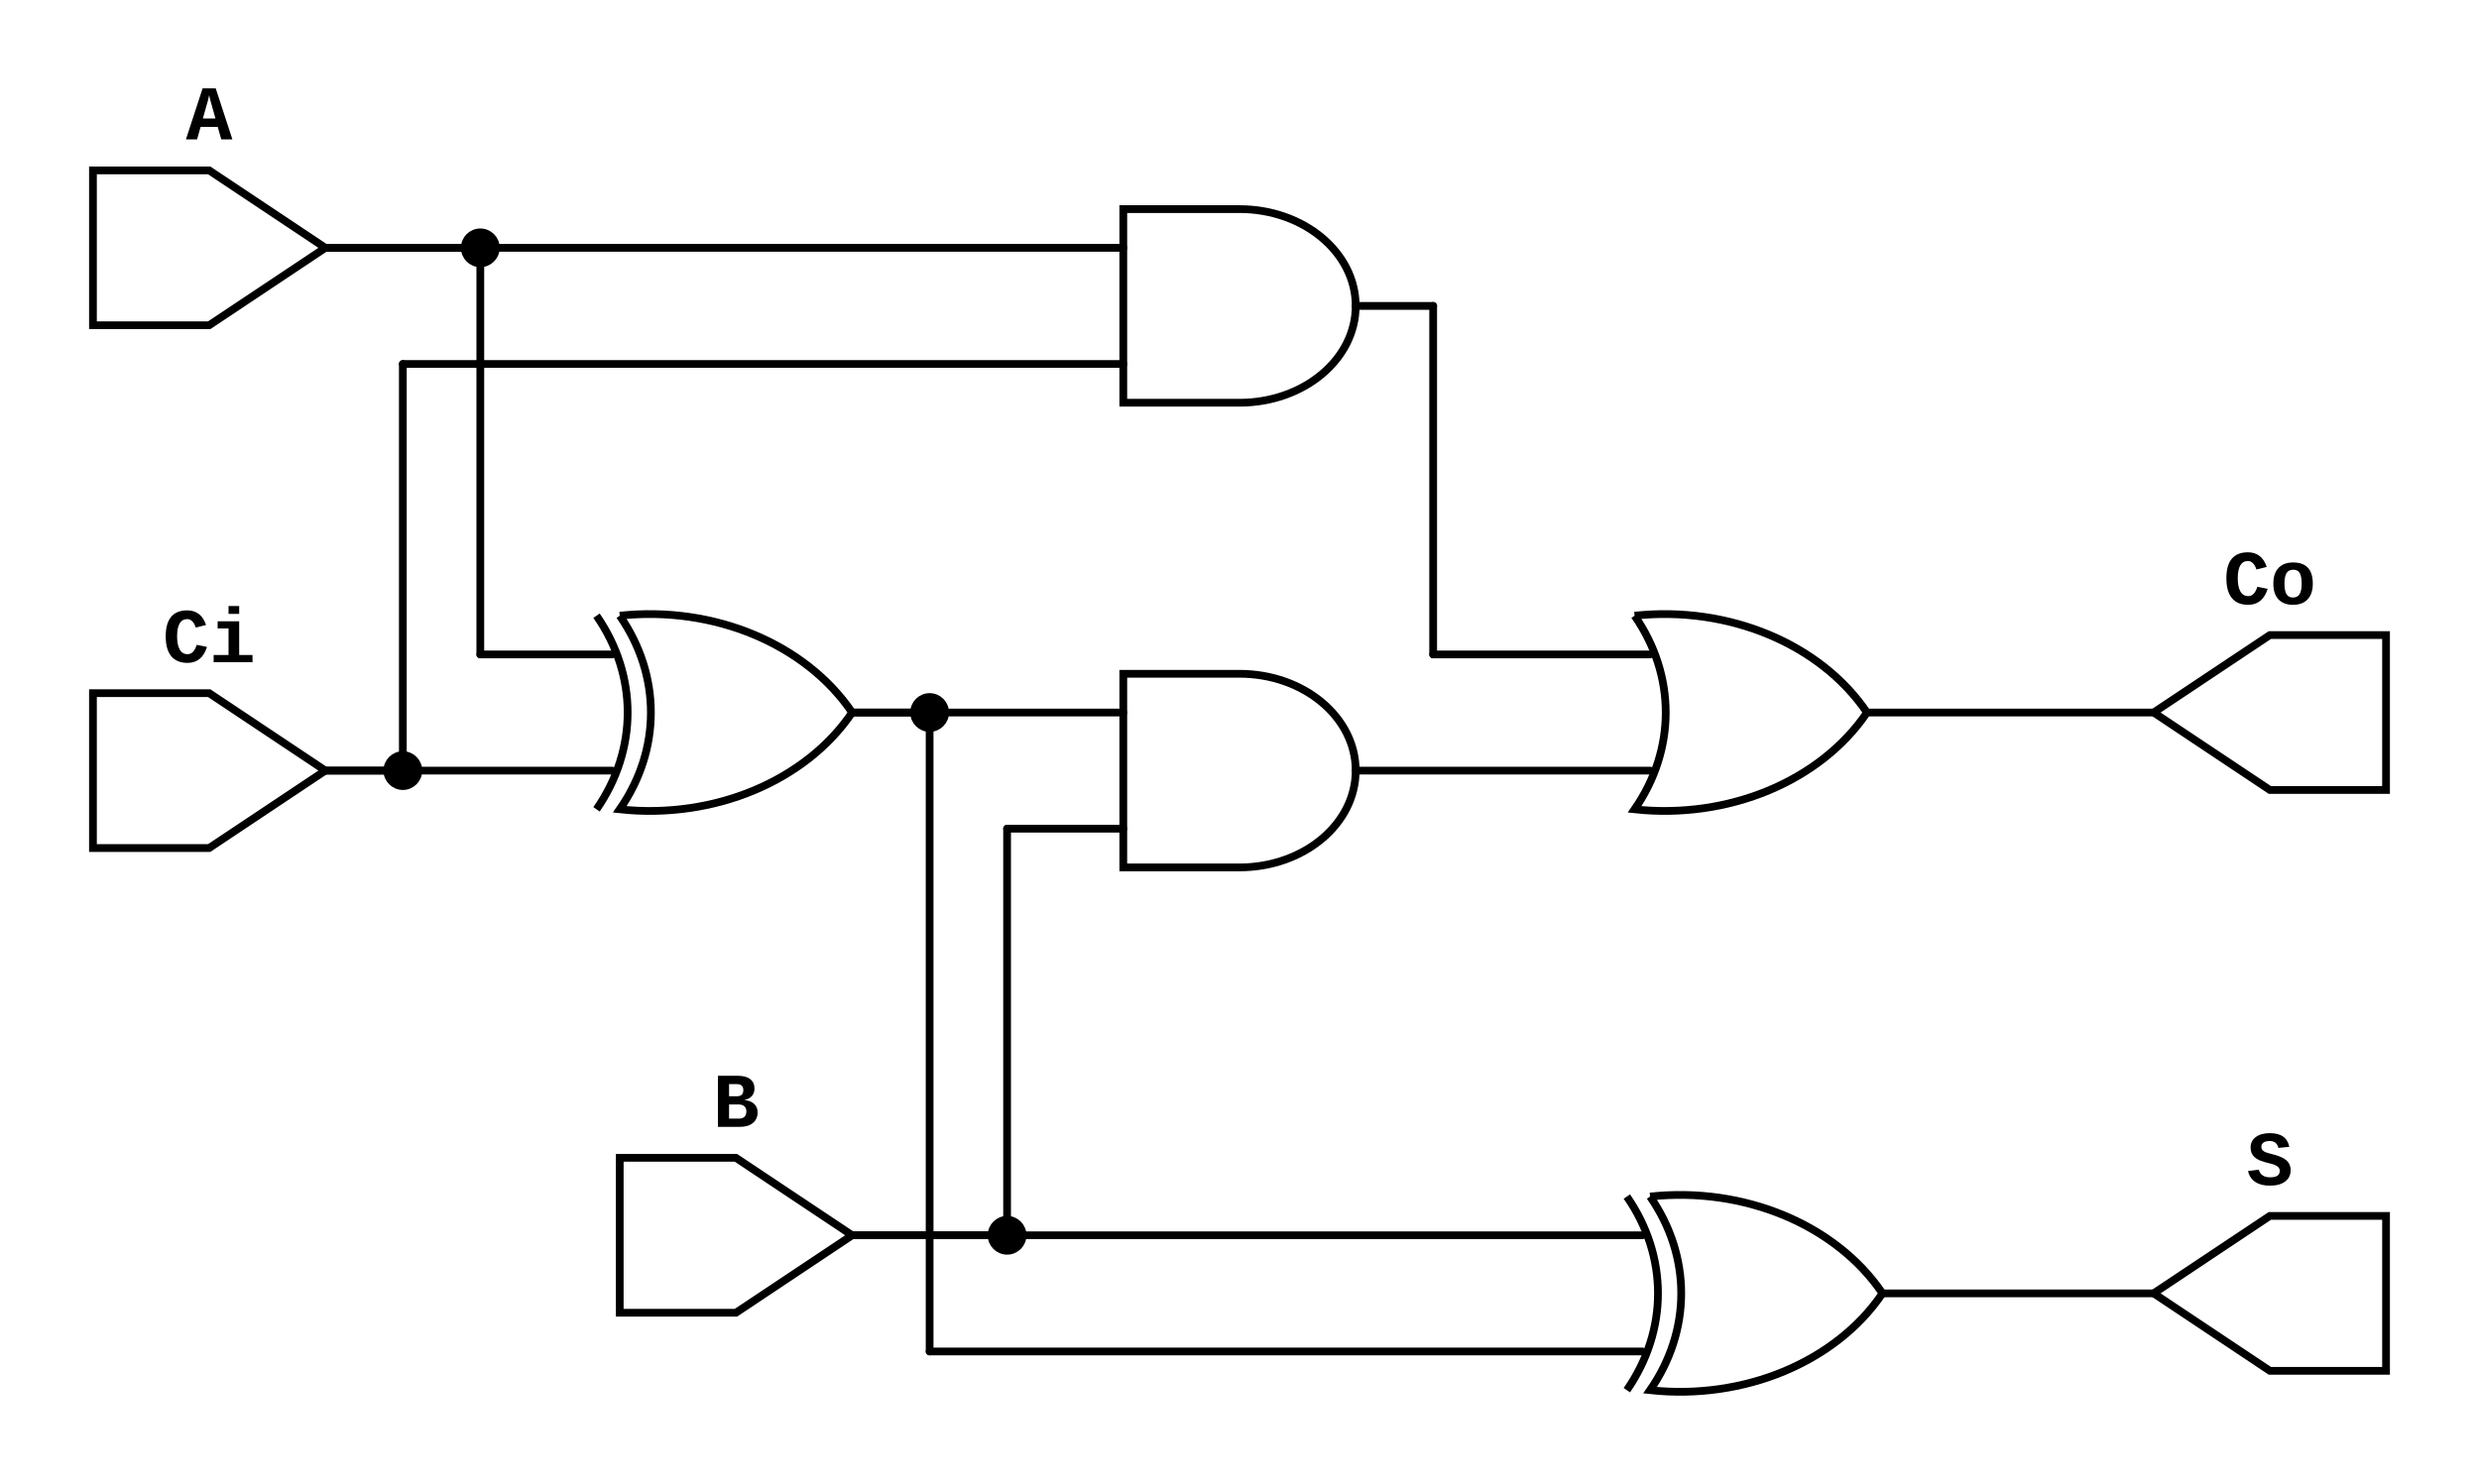
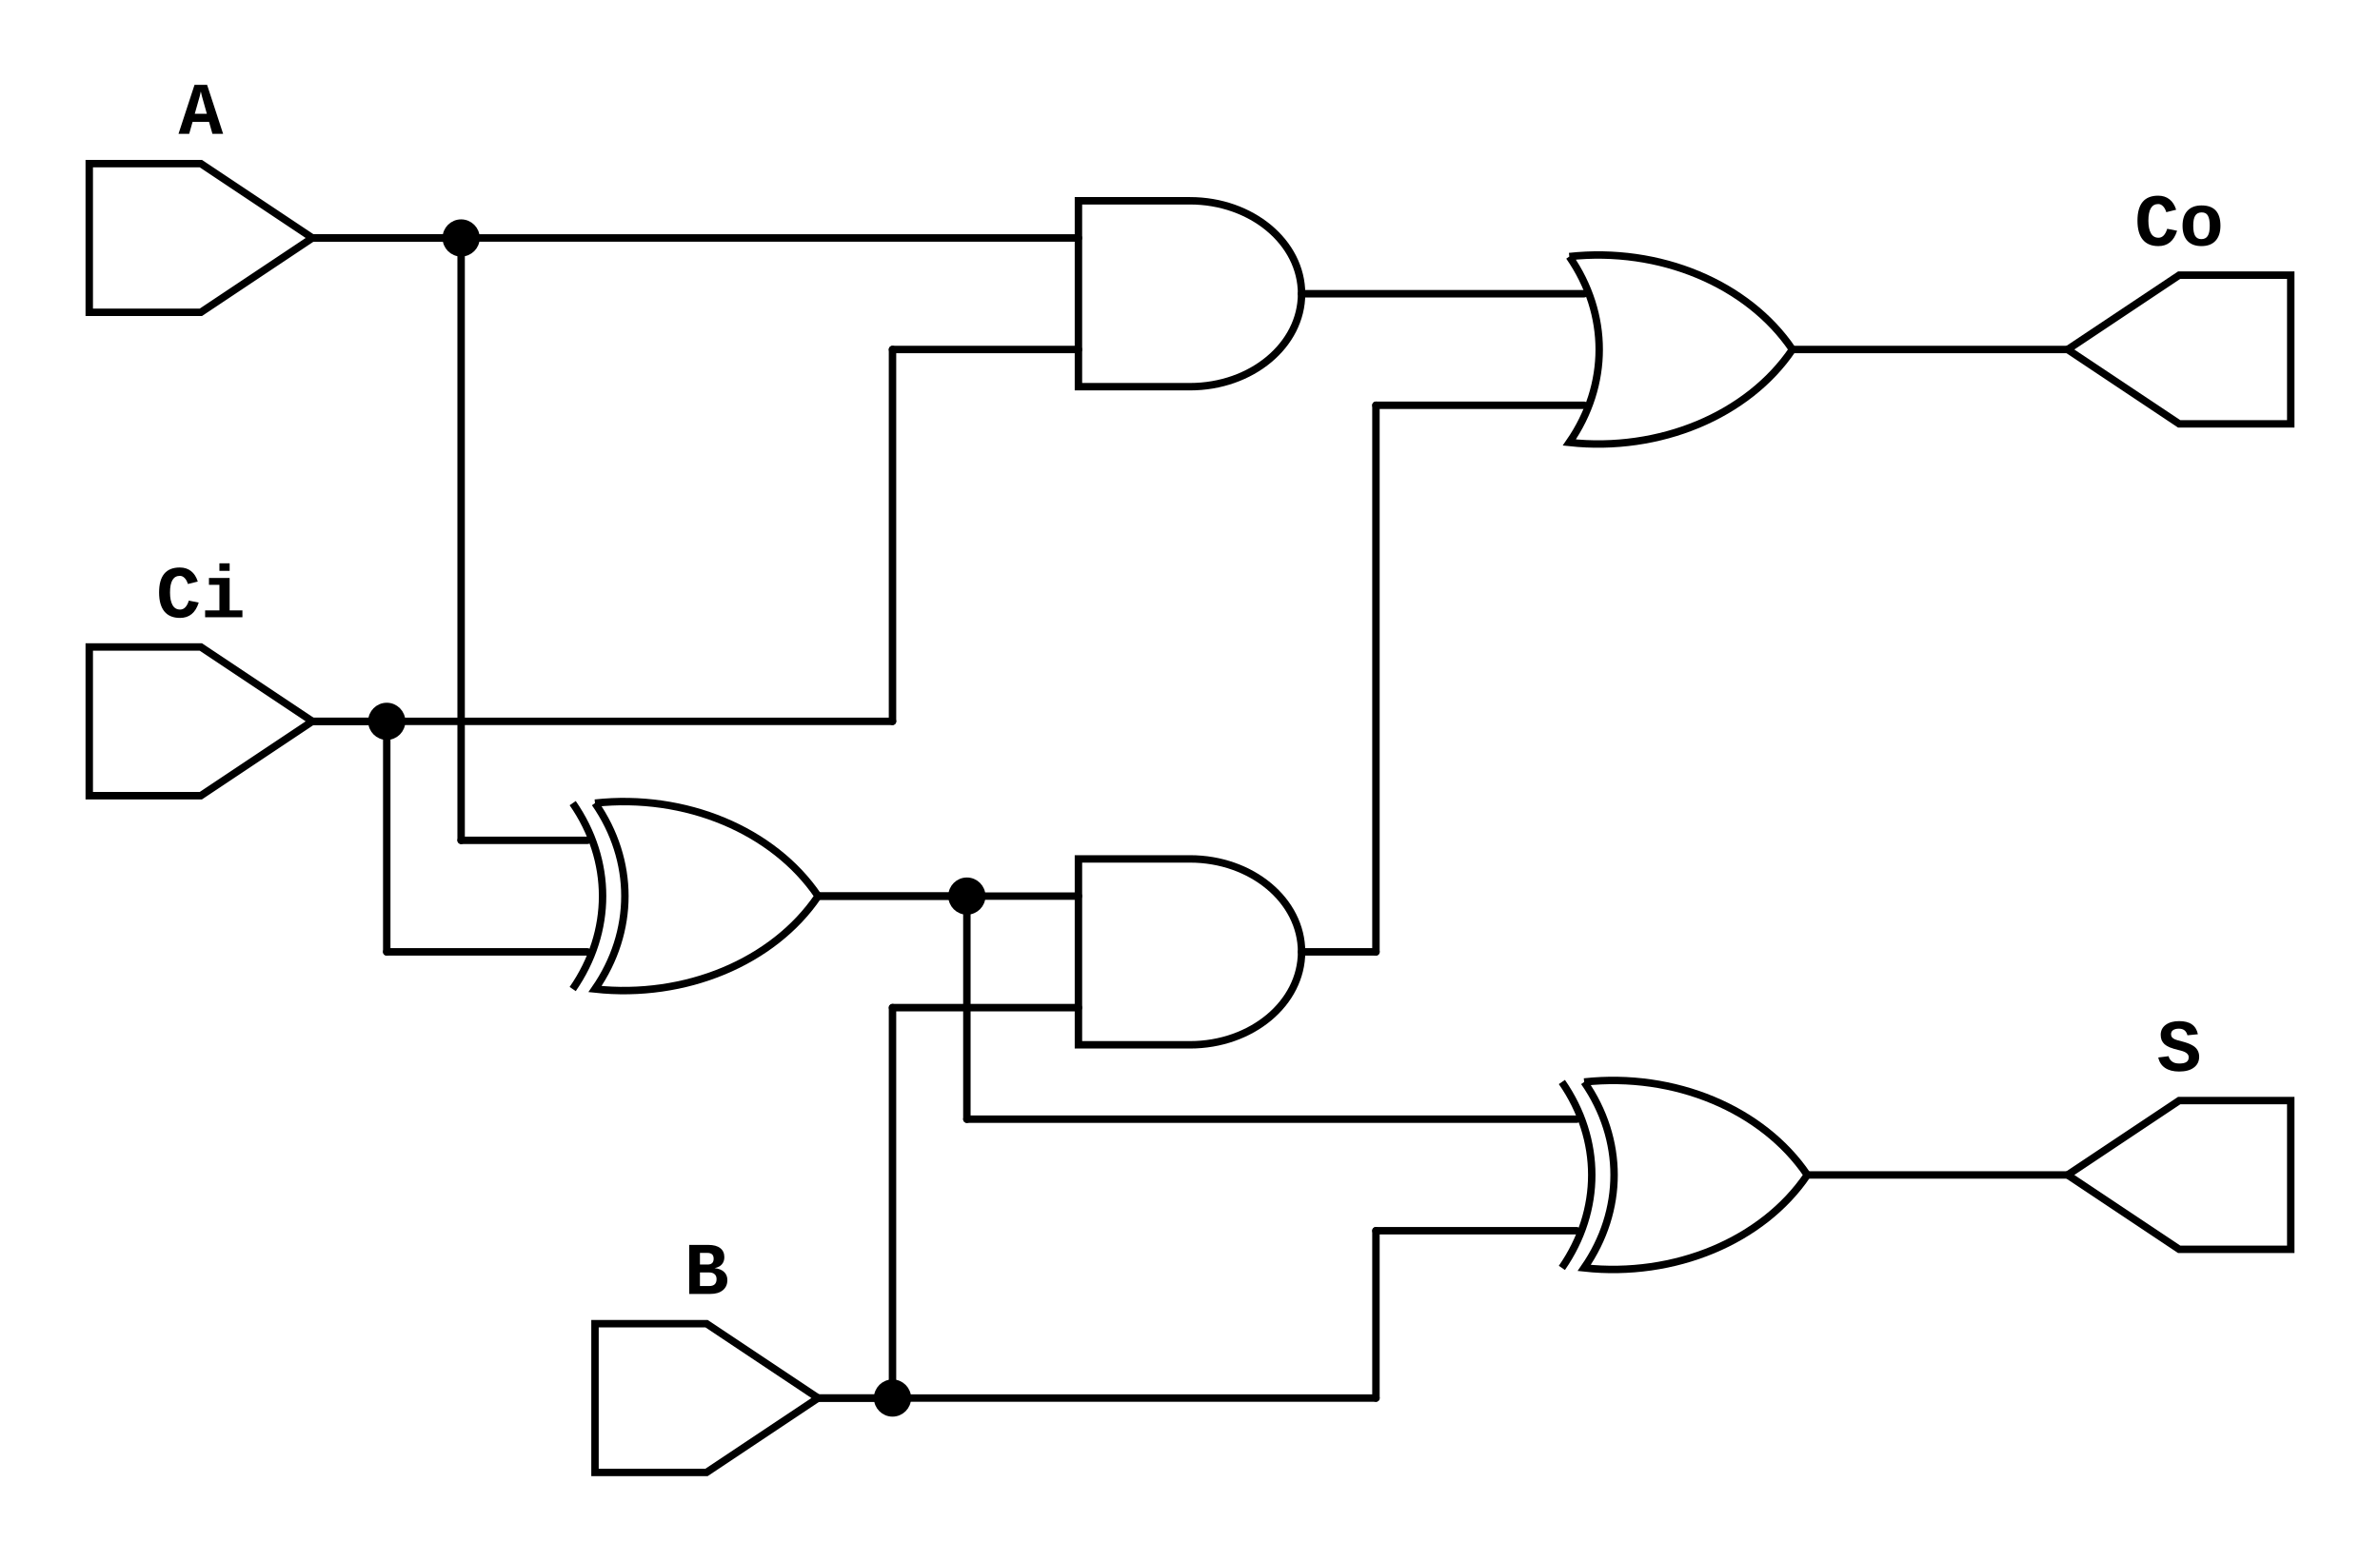
- <svg xmlns="http://www.w3.org/2000/svg" xmlns:ns1="https://github.com/nturley/netlistsvg" width="320" height="191.5">
+ <svg xmlns="http://www.w3.org/2000/svg" xmlns:ns1="https://github.com/nturley/netlistsvg" width="320" height="210">
  <style>svg {
  stroke:#000;
  fill:none;
}
text {
  fill:#000;
  stroke:none;
  font-size:10px;
  font-weight: bold;
  font-family: "Courier New", monospace;
}
line {
    stroke-linecap: round;
}
.nodelabel {
  text-anchor: middle;
}
.inputPortLabel {
  text-anchor: end;
}
.splitjoinBody {
  fill:#000;
}</style>
-   <g ns1:type="reduce_xor" transform="translate(210,154.5)" ns1:width="33" ns1:height="25" id="cell_Xor$7">
+   <g ns1:type="reduce_xor" transform="translate(210,145.5)" ns1:width="33" ns1:height="25" id="cell_Xor$7">
    <ns1:alias val="$xor" />
    <ns1:alias val="$reduce_xor" />
    <ns1:alias val="$_XOR_" />
    <path d="M3,0 A30 25 0 0 1 3,25 A30 25 0 0 0 33,12.5 A30 25 0 0 0 3,0" class="cell_Xor$7" />
    <path d="M0,0 A30 25 0 0 1 0,25" class="cell_Xor$7" />
    <g ns1:x="2" ns1:y="5" ns1:pid="A" />
    <g ns1:x="2" ns1:y="20" ns1:pid="B" />
    <g ns1:x="33" ns1:y="12.5" ns1:pid="Y" />
  </g>
-   <g ns1:type="reduce_xor" transform="translate(77,79.5)" ns1:width="33" ns1:height="25" id="cell_Xor$3">
+   <g ns1:type="reduce_xor" transform="translate(77,108)" ns1:width="33" ns1:height="25" id="cell_Xor$3">
    <ns1:alias val="$xor" />
    <ns1:alias val="$reduce_xor" />
    <ns1:alias val="$_XOR_" />
    <path d="M3,0 A30 25 0 0 1 3,25 A30 25 0 0 0 33,12.5 A30 25 0 0 0 3,0" class="cell_Xor$3" />
    <path d="M0,0 A30 25 0 0 1 0,25" class="cell_Xor$3" />
    <g ns1:x="2" ns1:y="5" ns1:pid="A" />
    <g ns1:x="2" ns1:y="20" ns1:pid="B" />
    <g ns1:x="33" ns1:y="12.5" ns1:pid="Y" />
  </g>
-   <g ns1:type="and" transform="translate(145,87)" ns1:width="30" ns1:height="25" id="cell_And$5">
+   <g ns1:type="and" transform="translate(145,115.5)" ns1:width="30" ns1:height="25" id="cell_And$5">
    <ns1:alias val="$and" />
    <ns1:alias val="$logic_and" />
    <ns1:alias val="$_AND_" />
    <ns1:alias val="$reduce_and" />
    <path d="M0,0 L0,25 L15,25 A15 12.5 0 0 0 15,0 Z" class="cell_And$5" />
    <g ns1:x="0" ns1:y="5" ns1:pid="A" />
    <g ns1:x="0" ns1:y="20" ns1:pid="B" />
    <g ns1:x="30" ns1:y="12.5" ns1:pid="Y" />
  </g>
  <g ns1:type="and" transform="translate(145,27)" ns1:width="30" ns1:height="25" id="cell_And$1">
    <ns1:alias val="$and" />
    <ns1:alias val="$logic_and" />
    <ns1:alias val="$_AND_" />
    <ns1:alias val="$reduce_and" />
    <path d="M0,0 L0,25 L15,25 A15 12.5 0 0 0 15,0 Z" class="cell_And$1" />
    <g ns1:x="0" ns1:y="5" ns1:pid="A" />
    <g ns1:x="0" ns1:y="20" ns1:pid="B" />
    <g ns1:x="30" ns1:y="12.5" ns1:pid="Y" />
  </g>
-   <g ns1:type="or" transform="translate(211,79.5)" ns1:width="30" ns1:height="25" id="cell_Or$6">
+   <g ns1:type="or" transform="translate(211,34.5)" ns1:width="30" ns1:height="25" id="cell_Or$6">
    <ns1:alias val="$or" />
    <ns1:alias val="$logic_or" />
    <ns1:alias val="$_OR_" />
    <ns1:alias val="$reduce_or" />
    <ns1:alias val="$reduce_bool" />
    <path d="M0,0 A30 25 0 0 1 0,25 A30 25 0 0 0 30,12.5 A30 25 0 0 0 0,0" class="cell_Or$6" />
    <g ns1:x="2" ns1:y="5" ns1:pid="A" />
    <g ns1:x="2" ns1:y="20" ns1:pid="B" />
    <g ns1:x="30" ns1:y="12.5" ns1:pid="Y" />
  </g>
  <g ns1:type="inputExt" transform="translate(12,22)" ns1:width="30" ns1:height="20" id="cell_A">
    <text x="15" y="-4" class="nodelabel cell_A" ns1:attribute="ref">A</text>
    <ns1:alias val="$_inputExt_" />
    <path d="M0,0 L0,20 L15,20 L30,10 L15,0 Z" class="cell_A" />
    <g ns1:x="30" ns1:y="10" ns1:pid="Y" />
  </g>
-   <g ns1:type="outputExt" transform="translate(278,82)" ns1:width="30" ns1:height="20" id="cell_Co">
+   <g ns1:type="outputExt" transform="translate(278,37)" ns1:width="30" ns1:height="20" id="cell_Co">
    <text x="15" y="-4" class="nodelabel cell_Co" ns1:attribute="ref">Co</text>
    <ns1:alias val="$_outputExt_" />
    <path d="M30,0 L30,20 L15,20 L0,10 L15,0 Z" class="cell_Co" />
    <g ns1:x="0" ns1:y="10" ns1:pid="A" />
  </g>
-   <g ns1:type="outputExt" transform="translate(278,157)" ns1:width="30" ns1:height="20" id="cell_S">
+   <g ns1:type="outputExt" transform="translate(278,148)" ns1:width="30" ns1:height="20" id="cell_S">
    <text x="15" y="-4" class="nodelabel cell_S" ns1:attribute="ref">S</text>
    <ns1:alias val="$_outputExt_" />
    <path d="M30,0 L30,20 L15,20 L0,10 L15,0 Z" class="cell_S" />
    <g ns1:x="0" ns1:y="10" ns1:pid="A" />
  </g>
-   <g ns1:type="inputExt" transform="translate(12,89.5)" ns1:width="30" ns1:height="20" id="cell_Ci">
+   <g ns1:type="inputExt" transform="translate(12,87)" ns1:width="30" ns1:height="20" id="cell_Ci">
    <text x="15" y="-4" class="nodelabel cell_Ci" ns1:attribute="ref">Ci</text>
    <ns1:alias val="$_inputExt_" />
    <path d="M0,0 L0,20 L15,20 L30,10 L15,0 Z" class="cell_Ci" />
    <g ns1:x="30" ns1:y="10" ns1:pid="Y" />
  </g>
-   <g ns1:type="inputExt" transform="translate(80,149.5)" ns1:width="30" ns1:height="20" id="cell_B">
+   <g ns1:type="inputExt" transform="translate(80,178)" ns1:width="30" ns1:height="20" id="cell_B">
    <text x="15" y="-4" class="nodelabel cell_B" ns1:attribute="ref">B</text>
    <ns1:alias val="$_inputExt_" />
    <path d="M0,0 L0,20 L15,20 L30,10 L15,0 Z" class="cell_B" />
    <g ns1:x="30" ns1:y="10" ns1:pid="Y" />
  </g>
-   <line x1="110" x2="212" y1="159.5" y2="159.5" class="net_4 width_1" style="stroke-width: 1" />
-   <line x1="110" x2="130" y1="159.5" y2="159.5" class="net_4 width_1" style="stroke-width: 1" />
-   <line x1="130" x2="130" y1="159.5" y2="107" class="net_4 width_1" style="stroke-width: 1" />
-   <circle cx="130" cy="159.5" r="2" style="fill:#000" class="net_4 width_1" />
-   <line x1="130" x2="145" y1="107" y2="107" class="net_4 width_1" style="stroke-width: 1" />
-   <line x1="110" x2="120" y1="92" y2="92" class="net_3 width_1" style="stroke-width: 1" />
-   <line x1="120" x2="120" y1="92" y2="174.5" class="net_3 width_1" style="stroke-width: 1" />
-   <circle cx="120" cy="92" r="2" style="fill:#000" class="net_3 width_1" />
-   <line x1="120" x2="212" y1="174.5" y2="174.5" class="net_3 width_1" style="stroke-width: 1" />
-   <line x1="110" x2="145" y1="92" y2="92" class="net_3 width_1" style="stroke-width: 1" />
+   <line x1="110" x2="130" y1="120.5" y2="120.5" class="net_3 width_1" style="stroke-width: 1" />
+   <line x1="130" x2="130" y1="120.5" y2="150.5" class="net_3 width_1" style="stroke-width: 1" />
+   <circle cx="130" cy="120.5" r="2" style="fill:#000" class="net_3 width_1" />
+   <line x1="130" x2="212" y1="150.5" y2="150.5" class="net_3 width_1" style="stroke-width: 1" />
+   <line x1="110" x2="145" y1="120.5" y2="120.5" class="net_3 width_1" style="stroke-width: 1" />
+   <line x1="110" x2="185" y1="188" y2="188" class="net_4 width_1" style="stroke-width: 1" />
+   <line x1="185" x2="185" y1="188" y2="165.5" class="net_4 width_1" style="stroke-width: 1" />
+   <line x1="185" x2="212" y1="165.5" y2="165.5" class="net_4 width_1" style="stroke-width: 1" />
+   <line x1="110" x2="120" y1="188" y2="188" class="net_4 width_1" style="stroke-width: 1" />
+   <line x1="120" x2="120" y1="188" y2="135.5" class="net_4 width_1" style="stroke-width: 1" />
+   <circle cx="120" cy="188" r="2" style="fill:#000" class="net_4 width_1" />
+   <line x1="120" x2="145" y1="135.5" y2="135.5" class="net_4 width_1" style="stroke-width: 1" />
  <line x1="42" x2="62" y1="32" y2="32" class="net_0 width_1" style="stroke-width: 1" />
-   <line x1="62" x2="62" y1="32" y2="84.5" class="net_0 width_1" style="stroke-width: 1" />
+   <line x1="62" x2="62" y1="32" y2="113" class="net_0 width_1" style="stroke-width: 1" />
  <circle cx="62" cy="32" r="2" style="fill:#000" class="net_0 width_1" />
-   <line x1="62" x2="79" y1="84.5" y2="84.5" class="net_0 width_1" style="stroke-width: 1" />
+   <line x1="62" x2="79" y1="113" y2="113" class="net_0 width_1" style="stroke-width: 1" />
  <line x1="42" x2="145" y1="32" y2="32" class="net_0 width_1" style="stroke-width: 1" />
-   <line x1="42" x2="79" y1="99.5" y2="99.5" class="net_2 width_1" style="stroke-width: 1" />
-   <line x1="42" x2="52" y1="99.5" y2="99.5" class="net_2 width_1" style="stroke-width: 1" />
-   <line x1="52" x2="52" y1="99.5" y2="47" class="net_2 width_1" style="stroke-width: 1" />
-   <circle cx="52" cy="99.5" r="2" style="fill:#000" class="net_2 width_1" />
-   <line x1="52" x2="145" y1="47" y2="47" class="net_2 width_1" style="stroke-width: 1" />
-   <line x1="175" x2="185" y1="39.5" y2="39.5" class="net_1 width_1" style="stroke-width: 1" />
-   <line x1="185" x2="185" y1="39.5" y2="84.5" class="net_1 width_1" style="stroke-width: 1" />
-   <line x1="185" x2="213" y1="84.5" y2="84.5" class="net_1 width_1" style="stroke-width: 1" />
-   <line x1="175" x2="213" y1="99.5" y2="99.5" class="net_5 width_1" style="stroke-width: 1" />
-   <line x1="241" x2="278" y1="92" y2="92" class="net_6 width_1" style="stroke-width: 1" />
-   <line x1="243" x2="278" y1="167" y2="167" class="net_7 width_1" style="stroke-width: 1" />
+   <line x1="42" x2="52" y1="97" y2="97" class="net_2 width_1" style="stroke-width: 1" />
+   <line x1="52" x2="52" y1="97" y2="128" class="net_2 width_1" style="stroke-width: 1" />
+   <circle cx="52" cy="97" r="2" style="fill:#000" class="net_2 width_1" />
+   <line x1="52" x2="79" y1="128" y2="128" class="net_2 width_1" style="stroke-width: 1" />
+   <line x1="42" x2="120" y1="97" y2="97" class="net_2 width_1" style="stroke-width: 1" />
+   <line x1="120" x2="120" y1="97" y2="47" class="net_2 width_1" style="stroke-width: 1" />
+   <line x1="120" x2="145" y1="47" y2="47" class="net_2 width_1" style="stroke-width: 1" />
+   <line x1="175" x2="213" y1="39.5" y2="39.5" class="net_1 width_1" style="stroke-width: 1" />
+   <line x1="175" x2="185" y1="128" y2="128" class="net_5 width_1" style="stroke-width: 1" />
+   <line x1="185" x2="185" y1="128" y2="54.5" class="net_5 width_1" style="stroke-width: 1" />
+   <line x1="185" x2="213" y1="54.5" y2="54.5" class="net_5 width_1" style="stroke-width: 1" />
+   <line x1="241" x2="278" y1="47" y2="47" class="net_6 width_1" style="stroke-width: 1" />
+   <line x1="243" x2="278" y1="158" y2="158" class="net_7 width_1" style="stroke-width: 1" />
</svg>
